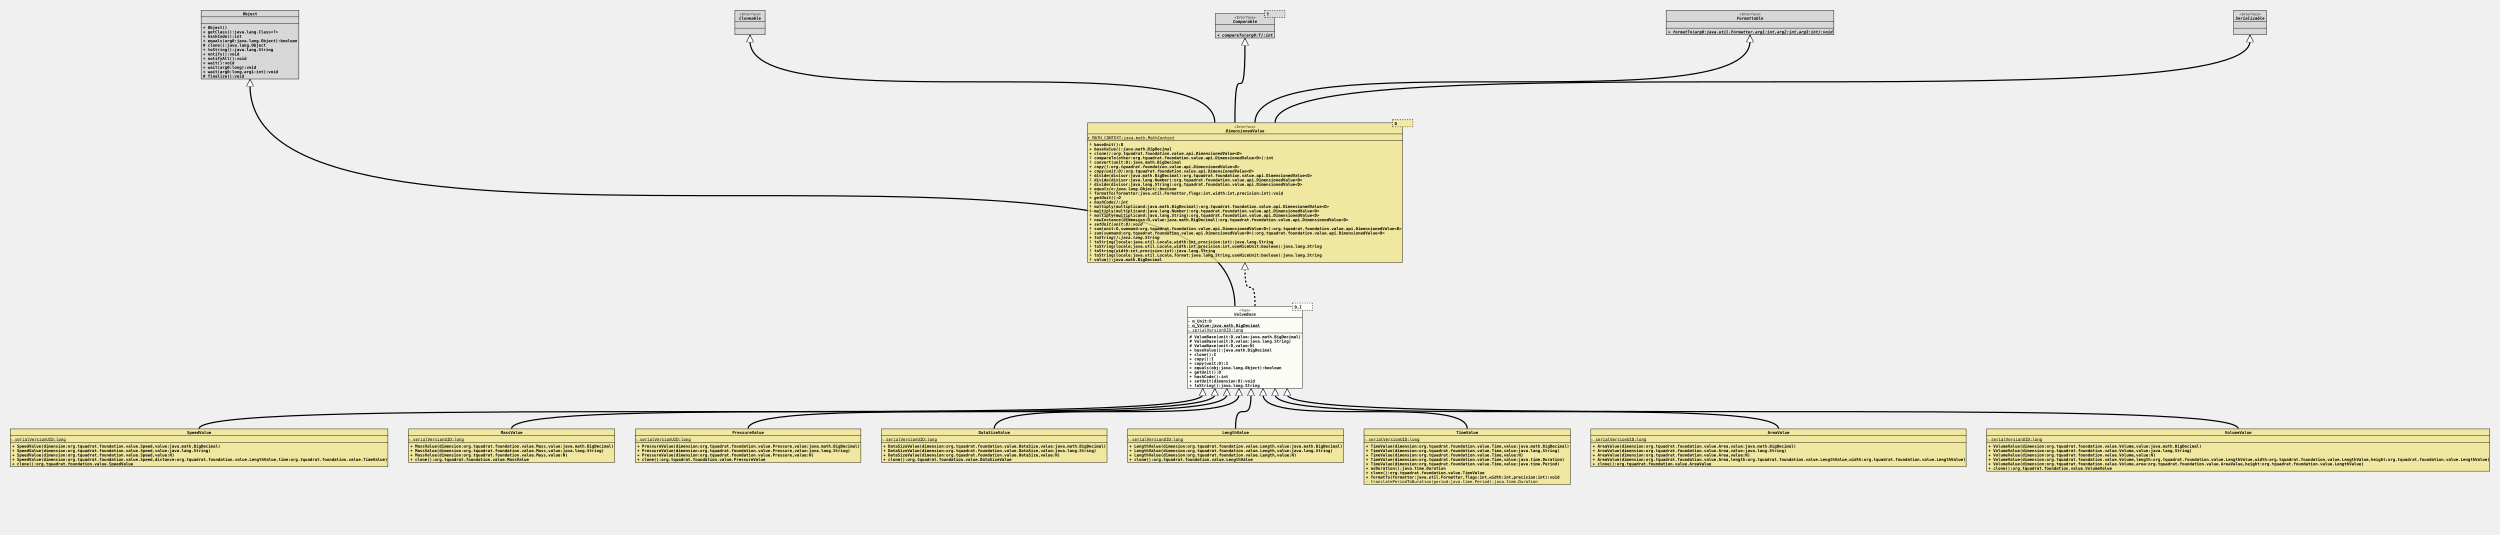
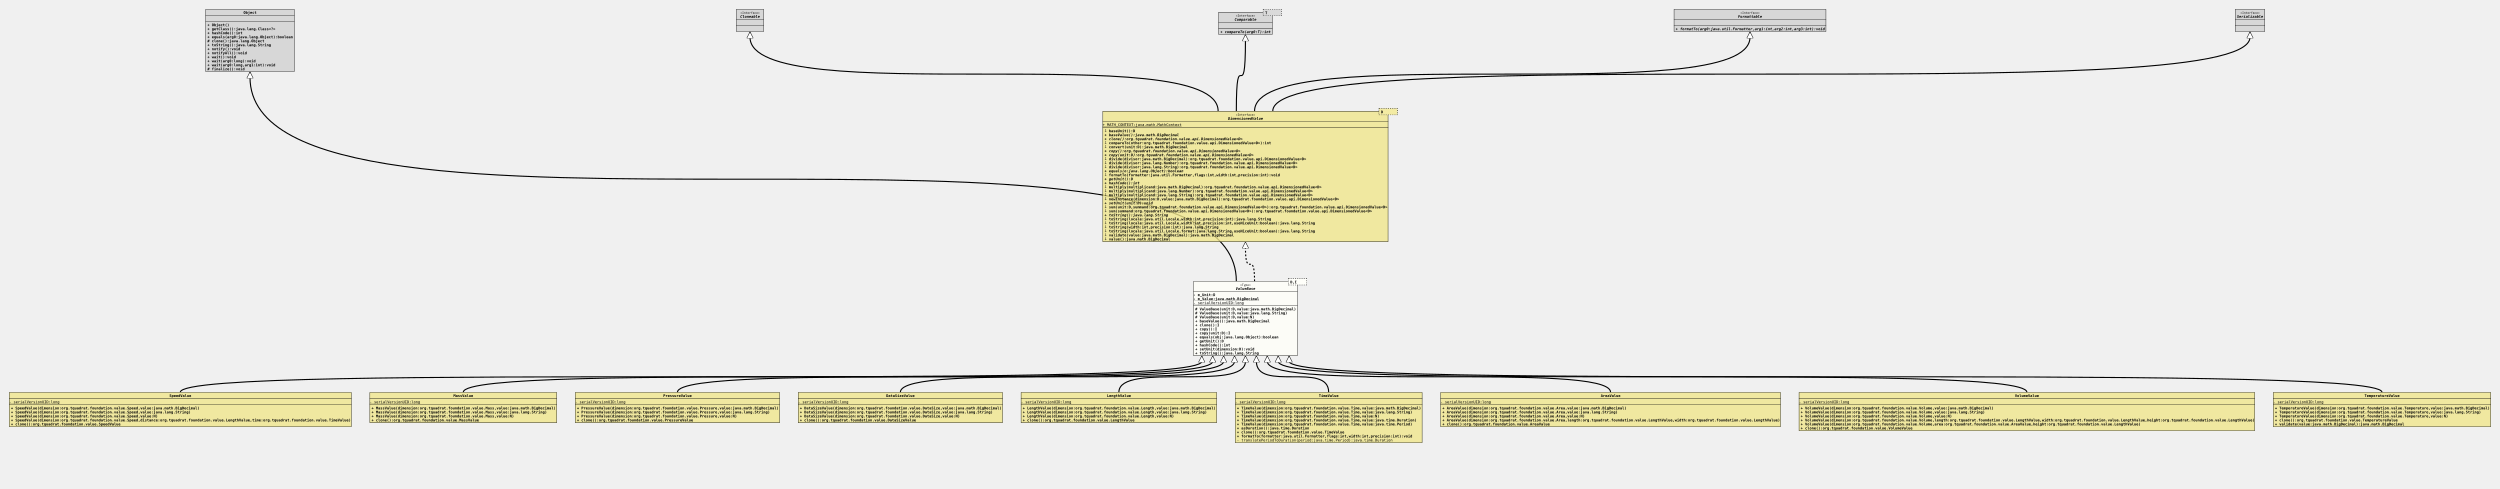
- <svg xmlns="http://www.w3.org/2000/svg" xmlns:xlink="http://www.w3.org/1999/xlink" version="1.1" baseProfile="full" width="6216.000" height="1330.000">
+ <svg xmlns="http://www.w3.org/2000/svg" xmlns:xlink="http://www.w3.org/1999/xlink" version="1.1" baseProfile="full" width="6864.000" height="1341.000">
  <defs>
    <style>
            line
            {
              stroke: black;
            }
            line.separator
            {
              stroke:       black;
              stroke-width: 1;
            }
            marker
            {
              fill: white;
            }
            path
            {
              fill:   white;
              stroke: black;
            }
            path.implementation
            {
              fill:             none;
              stroke-dasharray: 5,5;
              stroke-width:     3;
            }
            path.inheritance
            {
              fill:         none;
              stroke-width: 3;
            }
            rect
            {
              fill:         none;
              stroke:       black;
              stroke-width: 2;
            }
            rect.externalClass
            {
              fill:         #D0D0D0;
              fill-opacity: 0.8;
            }
            rect.focusClass
            {
              fill:         #FFFFF9;
              fill-opacity: 0.8;
            }
            rect.otherClass
            {
              fill:         #F0E68C;
              fill-opacity: 0.8;
            }
            rect.template
            {
              fill:             #FFFFFF;
              fill-opacity:     1.0;
              stroke-dasharray: 3,3;
            }
            text
            {
              font-family: monospace;
              font-size:   10px;
              font-weight: bold;
            }
            text.abstract
            {
              font-style: italic;
            }
            text.final
            {
              text-decoration: underline;
            }
            text.static
            {
              font-weight: normal;
            }
            text.stereotype
            {
              font-size:   8px;
              font-weight: normal;
            }
            </style>
    <marker id="inheritance" viewBox="0,0,40,40" markerUnits="strokeWidth" refX="40" refY="20" markerWidth="6" markerHeight="6" orient="auto">
      <path d="M40,20 l-40,-20 v40 Z" fill="#ffffff" stroke="#000000" stroke-width="3" />
    </marker>
    <marker id="implementation" viewBox="0,0,40,40" markerUnits="strokeWidth" refX="40" refY="20" markerWidth="6" markerHeight="6" orient="auto">
      <path d="M40,20 l-40,-20 v40 Z" fill="#ffffff" stroke="#000000" stroke-width="3" />
    </marker>
    <clipPath id="ID000001">
      <rect class="focusClass" height="205.000" width="286.000" x="0.000" y="8.000" />
    </clipPath>
    <symbol id="org.tquadrat.foundation.value.api.ValueBase">
      <g>
        <g class="focusClass" clip-path="url(#ID000001)">
          <rect x="0.000" y="8.000" width="286.000" height="205.000" class="focusClass" />
          <line x1="0.000" y1="36.000" x2="286.000" y2="36.000" class="separator" />
          <text x="128.600" y="21.000" class="stereotype">«Type»</text>
          <text x="116.000" y="32.000" class="abstract">ValueBase</text>
          <line x1="0.000" y1="75.000" x2="286.000" y2="75.000" class="separator" />
          <text y="49.000">- m_Unit:D</text>
          <text y="60.000" class="final">- m_Value:java.math.BigDecimal</text>
          <text y="71.000" class="static final">- serialVersionUID:long</text>
          <text x="5.000" y="88.000"># ValueBase(unit:D,value:java.math.BigDecimal)</text>
          <text x="5.000" y="99.000"># ValueBase(unit:D,value:java.lang.String)</text>
          <text x="5.000" y="110.000"># ValueBase(unit:D,value:N)</text>
          <text x="5.000" y="121.000">+ baseValue():java.math.BigDecimal</text>
          <text x="5.000" y="132.000">+ clone():I</text>
          <text x="5.000" y="143.000">+ copy():I</text>
          <text x="5.000" y="154.000">+ copy(unit:D):I</text>
          <text x="5.000" y="165.000">+ equals(obj:java.lang.Object):boolean</text>
          <text x="5.000" y="176.000">+ getUnit():D</text>
          <text x="5.000" y="187.000">+ hashCode():int</text>
          <text x="5.000" y="198.000">+ setUnit(dimension:D):void</text>
          <text x="5.000" y="209.000">+ toString():java.lang.String</text>
        </g>
        <g transform="translate(261.000 0.000)">
          <rect x="0.000" y="1.000" width="50.000" height="17.000" class="template" />
          <rect x="0.000" y="1.000" width="50.000" height="17.000" class="focusClass" stroke="none" stroke-opacity="0.0" />
          <text x="5.000" y="14.000">D,I</text>
        </g>
      </g>
    </symbol>
    <clipPath id="ID000002">
      <rect class="otherClass" height="95.000" width="940.000" x="0.000" y="0.000" />
    </clipPath>
    <symbol id="org.tquadrat.foundation.value.SpeedValue">
      <g>
        <g clip-path="url(#ID000002)">
          <rect x="0.000" y="0.000" width="940.000" height="95.000" class="otherClass" />
          <line x1="0.000" y1="17.000" x2="940.000" y2="17.000" class="separator" />
          <text x="440.000" y="13.000">SpeedValue</text>
          <line x1="0.000" y1="34.000" x2="940.000" y2="34.000" class="separator" />
          <text y="30.000" class="static final">- serialVersionUID:long</text>
          <text x="5.000" y="47.000">+ SpeedValue(dimension:org.tquadrat.foundation.value.Speed,value:java.math.BigDecimal)</text>
          <text x="5.000" y="58.000">+ SpeedValue(dimension:org.tquadrat.foundation.value.Speed,value:java.lang.String)</text>
          <text x="5.000" y="69.000">+ SpeedValue(dimension:org.tquadrat.foundation.value.Speed,value:N)</text>
          <text x="5.000" y="80.000">+ SpeedValue(dimension:org.tquadrat.foundation.value.Speed,distance:org.tquadrat.foundation.value.LengthValue,time:org.tquadrat.foundation.value.TimeValue)</text>
          <text x="5.000" y="91.000">+ clone():org.tquadrat.foundation.value.SpeedValue</text>
        </g>
      </g>
    </symbol>
    <clipPath id="ID000003">
      <rect class="otherClass" height="84.000" width="514.000" x="0.000" y="0.000" />
    </clipPath>
    <symbol id="org.tquadrat.foundation.value.MassValue">
      <g>
        <g clip-path="url(#ID000003)">
          <rect x="0.000" y="0.000" width="514.000" height="84.000" class="otherClass" />
          <line x1="0.000" y1="17.000" x2="514.000" y2="17.000" class="separator" />
          <text x="230.000" y="13.000">MassValue</text>
          <line x1="0.000" y1="34.000" x2="514.000" y2="34.000" class="separator" />
          <text y="30.000" class="static final">- serialVersionUID:long</text>
          <text x="5.000" y="47.000">+ MassValue(dimension:org.tquadrat.foundation.value.Mass,value:java.math.BigDecimal)</text>
          <text x="5.000" y="58.000">+ MassValue(dimension:org.tquadrat.foundation.value.Mass,value:java.lang.String)</text>
          <text x="5.000" y="69.000">+ MassValue(dimension:org.tquadrat.foundation.value.Mass,value:N)</text>
          <text x="5.000" y="80.000">+ clone():org.tquadrat.foundation.value.MassValue</text>
        </g>
      </g>
    </symbol>
    <clipPath id="ID000004">
      <rect class="otherClass" height="84.000" width="562.000" x="0.000" y="0.000" />
    </clipPath>
    <symbol id="org.tquadrat.foundation.value.PressureValue">
      <g>
        <g clip-path="url(#ID000004)">
          <rect x="0.000" y="0.000" width="562.000" height="84.000" class="otherClass" />
          <line x1="0.000" y1="17.000" x2="562.000" y2="17.000" class="separator" />
          <text x="242.000" y="13.000">PressureValue</text>
          <line x1="0.000" y1="34.000" x2="562.000" y2="34.000" class="separator" />
          <text y="30.000" class="static final">- serialVersionUID:long</text>
          <text x="5.000" y="47.000">+ PressureValue(dimension:org.tquadrat.foundation.value.Pressure,value:java.math.BigDecimal)</text>
          <text x="5.000" y="58.000">+ PressureValue(dimension:org.tquadrat.foundation.value.Pressure,value:java.lang.String)</text>
          <text x="5.000" y="69.000">+ PressureValue(dimension:org.tquadrat.foundation.value.Pressure,value:N)</text>
          <text x="5.000" y="80.000">+ clone():org.tquadrat.foundation.value.PressureValue</text>
        </g>
      </g>
    </symbol>
    <clipPath id="ID000005">
      <rect class="otherClass" height="84.000" width="562.000" x="0.000" y="0.000" />
    </clipPath>
    <symbol id="org.tquadrat.foundation.value.DataSizeValue">
      <g>
        <g clip-path="url(#ID000005)">
          <rect x="0.000" y="0.000" width="562.000" height="84.000" class="otherClass" />
          <line x1="0.000" y1="17.000" x2="562.000" y2="17.000" class="separator" />
          <text x="242.000" y="13.000">DataSizeValue</text>
          <line x1="0.000" y1="34.000" x2="562.000" y2="34.000" class="separator" />
          <text y="30.000" class="static final">- serialVersionUID:long</text>
          <text x="5.000" y="47.000">+ DataSizeValue(dimension:org.tquadrat.foundation.value.DataSize,value:java.math.BigDecimal)</text>
          <text x="5.000" y="58.000">+ DataSizeValue(dimension:org.tquadrat.foundation.value.DataSize,value:java.lang.String)</text>
          <text x="5.000" y="69.000">+ DataSizeValue(dimension:org.tquadrat.foundation.value.DataSize,value:N)</text>
          <text x="5.000" y="80.000">+ clone():org.tquadrat.foundation.value.DataSizeValue</text>
        </g>
      </g>
    </symbol>
    <clipPath id="ID000006">
      <rect class="otherClass" height="84.000" width="538.000" x="0.000" y="0.000" />
    </clipPath>
    <symbol id="org.tquadrat.foundation.value.LengthValue">
      <g>
        <g clip-path="url(#ID000006)">
          <rect x="0.000" y="0.000" width="538.000" height="84.000" class="otherClass" />
          <line x1="0.000" y1="17.000" x2="538.000" y2="17.000" class="separator" />
          <text x="236.000" y="13.000">LengthValue</text>
          <line x1="0.000" y1="34.000" x2="538.000" y2="34.000" class="separator" />
          <text y="30.000" class="static final">- serialVersionUID:long</text>
          <text x="5.000" y="47.000">+ LengthValue(dimension:org.tquadrat.foundation.value.Length,value:java.math.BigDecimal)</text>
          <text x="5.000" y="58.000">+ LengthValue(dimension:org.tquadrat.foundation.value.Length,value:java.lang.String)</text>
          <text x="5.000" y="69.000">+ LengthValue(dimension:org.tquadrat.foundation.value.Length,value:N)</text>
          <text x="5.000" y="80.000">+ clone():org.tquadrat.foundation.value.LengthValue</text>
        </g>
      </g>
    </symbol>
    <clipPath id="ID000007">
      <rect class="otherClass" height="139.000" width="514.000" x="0.000" y="0.000" />
    </clipPath>
    <symbol id="org.tquadrat.foundation.value.TimeValue">
      <g>
        <g clip-path="url(#ID000007)">
          <rect x="0.000" y="0.000" width="514.000" height="139.000" class="otherClass" />
          <line x1="0.000" y1="17.000" x2="514.000" y2="17.000" class="separator" />
          <text x="230.000" y="13.000">TimeValue</text>
          <line x1="0.000" y1="34.000" x2="514.000" y2="34.000" class="separator" />
          <text y="30.000" class="static final">- serialVersionUID:long</text>
          <text x="5.000" y="47.000">+ TimeValue(dimension:org.tquadrat.foundation.value.Time,value:java.math.BigDecimal)</text>
          <text x="5.000" y="58.000">+ TimeValue(dimension:org.tquadrat.foundation.value.Time,value:java.lang.String)</text>
          <text x="5.000" y="69.000">+ TimeValue(dimension:org.tquadrat.foundation.value.Time,value:N)</text>
          <text x="5.000" y="80.000">+ TimeValue(dimension:org.tquadrat.foundation.value.Time,value:java.time.Duration)</text>
          <text x="5.000" y="91.000">+ TimeValue(dimension:org.tquadrat.foundation.value.Time,value:java.time.Period)</text>
          <text x="5.000" y="102.000">+ asDuration():java.time.Duration</text>
          <text x="5.000" y="113.000">+ clone():org.tquadrat.foundation.value.TimeValue</text>
          <text x="5.000" y="124.000">+ formatTo(formatter:java.util.Formatter,flags:int,width:int,precision:int):void</text>
          <text x="5.000" y="135.000" class="static">- translatePeriodToDuration(period:java.time.Period):java.time.Duration</text>
        </g>
      </g>
    </symbol>
    <clipPath id="ID000008">
      <rect class="otherClass" height="95.000" width="934.000" x="0.000" y="0.000" />
    </clipPath>
    <symbol id="org.tquadrat.foundation.value.AreaValue">
      <g>
        <g clip-path="url(#ID000008)">
          <rect x="0.000" y="0.000" width="934.000" height="95.000" class="otherClass" />
          <line x1="0.000" y1="17.000" x2="934.000" y2="17.000" class="separator" />
          <text x="440.000" y="13.000">AreaValue</text>
          <line x1="0.000" y1="34.000" x2="934.000" y2="34.000" class="separator" />
          <text y="30.000" class="static final">- serialVersionUID:long</text>
          <text x="5.000" y="47.000">+ AreaValue(dimension:org.tquadrat.foundation.value.Area,value:java.math.BigDecimal)</text>
          <text x="5.000" y="58.000">+ AreaValue(dimension:org.tquadrat.foundation.value.Area,value:java.lang.String)</text>
          <text x="5.000" y="69.000">+ AreaValue(dimension:org.tquadrat.foundation.value.Area,value:N)</text>
          <text x="5.000" y="80.000">+ AreaValue(dimension:org.tquadrat.foundation.value.Area,length:org.tquadrat.foundation.value.LengthValue,width:org.tquadrat.foundation.value.LengthValue)</text>
          <text x="5.000" y="91.000">+ clone():org.tquadrat.foundation.value.AreaValue</text>
        </g>
      </g>
    </symbol>
    <clipPath id="ID000009">
      <rect class="otherClass" height="106.000" width="1252.000" x="0.000" y="0.000" />
    </clipPath>
    <symbol id="org.tquadrat.foundation.value.VolumeValue">
      <g>
        <g clip-path="url(#ID000009)">
          <rect x="0.000" y="0.000" width="1252.000" height="106.000" class="otherClass" />
          <line x1="0.000" y1="17.000" x2="1252.000" y2="17.000" class="separator" />
          <text x="593.000" y="13.000">VolumeValue</text>
          <line x1="0.000" y1="34.000" x2="1252.000" y2="34.000" class="separator" />
          <text y="30.000" class="static final">- serialVersionUID:long</text>
          <text x="5.000" y="47.000">+ VolumeValue(dimension:org.tquadrat.foundation.value.Volume,value:java.math.BigDecimal)</text>
          <text x="5.000" y="58.000">+ VolumeValue(dimension:org.tquadrat.foundation.value.Volume,value:java.lang.String)</text>
          <text x="5.000" y="69.000">+ VolumeValue(dimension:org.tquadrat.foundation.value.Volume,value:N)</text>
          <text x="5.000" y="80.000">+ VolumeValue(dimension:org.tquadrat.foundation.value.Volume,length:org.tquadrat.foundation.value.LengthValue,width:org.tquadrat.foundation.value.LengthValue,height:org.tquadrat.foundation.value.LengthValue)</text>
          <text x="5.000" y="91.000">+ VolumeValue(dimension:org.tquadrat.foundation.value.Volume,area:org.tquadrat.foundation.value.AreaValue,height:org.tquadrat.foundation.value.LengthValue)</text>
          <text x="5.000" y="102.000">+ clone():org.tquadrat.foundation.value.VolumeValue</text>
        </g>
      </g>
    </symbol>
    <clipPath id="ID000010">
+       <rect class="otherClass" height="95.000" width="598.000" x="0.000" y="0.000" />
+     </clipPath>
+     <symbol id="org.tquadrat.foundation.value.TemperatureValue">
+       <g>
+         <g clip-path="url(#ID000010)">
+           <rect x="0.000" y="0.000" width="598.000" height="95.000" class="otherClass" />
+           <line x1="0.000" y1="17.000" x2="598.000" y2="17.000" class="separator" />
+           <text x="251.000" y="13.000">TemperatureValue</text>
+           <line x1="0.000" y1="34.000" x2="598.000" y2="34.000" class="separator" />
+           <text y="30.000" class="static final">- serialVersionUID:long</text>
+           <text x="5.000" y="47.000">+ TemperatureValue(dimension:org.tquadrat.foundation.value.Temperature,value:java.math.BigDecimal)</text>
+           <text x="5.000" y="58.000">+ TemperatureValue(dimension:org.tquadrat.foundation.value.Temperature,value:java.lang.String)</text>
+           <text x="5.000" y="69.000">+ TemperatureValue(dimension:org.tquadrat.foundation.value.Temperature,value:N)</text>
+           <text x="5.000" y="80.000">+ clone():org.tquadrat.foundation.value.TemperatureValue</text>
+           <text x="5.000" y="91.000">+ validate(value:java.math.BigDecimal):java.math.BigDecimal</text>
+         </g>
+       </g>
+     </symbol>
+     <clipPath id="ID000011">
      <rect class="externalClass" height="172.000" width="244.000" x="0.000" y="0.000" />
    </clipPath>
    <symbol id="java.lang.Object">
      <g>
-         <g clip-path="url(#ID000010)">
+         <g clip-path="url(#ID000011)">
          <rect x="0.000" y="0.000" width="244.000" height="172.000" class="externalClass" />
          <line x1="0.000" y1="17.000" x2="244.000" y2="17.000" class="separator" />
          <text x="104.000" y="13.000">Object</text>
          <line x1="0.000" y1="34.000" x2="244.000" y2="34.000" class="separator" />
          <text x="5.000" y="30.000" />
          <text x="5.000" y="47.000">+ Object()</text>
          <text x="5.000" y="58.000">+ getClass():java.lang.Class&lt;?&gt;</text>
          <text x="5.000" y="69.000">+ hashCode():int</text>
          <text x="5.000" y="80.000">+ equals(arg0:java.lang.Object):boolean</text>
          <text x="5.000" y="91.000"># clone():java.lang.Object</text>
          <text x="5.000" y="102.000">+ toString():java.lang.String</text>
          <text x="5.000" y="113.000">+ notify():void</text>
          <text x="5.000" y="124.000">+ notifyAll():void</text>
          <text x="5.000" y="135.000">+ wait():void</text>
          <text x="5.000" y="146.000">+ wait(arg0:long):void</text>
          <text x="5.000" y="157.000">+ wait(arg0:long,arg1:int):void</text>
          <text x="5.000" y="168.000"># finalize():void</text>
        </g>
      </g>
    </symbol>
-     <clipPath id="ID000011">
-       <rect class="otherClass" height="348.000" width="784.000" x="0.000" y="8.000" />
+     <clipPath id="ID000012">
+       <rect class="otherClass" height="359.000" width="784.000" x="0.000" y="8.000" />
    </clipPath>
    <symbol id="org.tquadrat.foundation.value.api.DimensionedValue">
      <g>
-         <g clip-path="url(#ID000011)">
-           <rect x="0.000" y="8.000" width="784.000" height="348.000" class="otherClass" />
+         <g clip-path="url(#ID000012)">
+           <rect x="0.000" y="8.000" width="784.000" height="359.000" class="otherClass" />
          <line x1="0.000" y1="36.000" x2="784.000" y2="36.000" class="separator" />
          <text x="365.600" y="21.000" class="stereotype">«Interface»</text>
          <text x="344.000" y="32.000" class="abstract">DimensionedValue</text>
          <line x1="0.000" y1="53.000" x2="784.000" y2="53.000" class="separator" />
          <text y="49.000" class="static final">+ MATH_CONTEXT:java.math.MathContext</text>
          <text x="5.000" y="66.000">⨢ baseUnit():D</text>
          <text x="5.000" y="77.000" class="abstract">+ baseValue():java.math.BigDecimal</text>
          <text x="5.000" y="88.000" class="abstract">+ clone():org.tquadrat.foundation.value.api.DimensionedValue&lt;D&gt;</text>
          <text x="5.000" y="99.000">⨢ compareTo(other:org.tquadrat.foundation.value.api.DimensionedValue&lt;D&gt;):int</text>
          <text x="5.000" y="110.000">⨢ convert(unit:D):java.math.BigDecimal</text>
          <text x="5.000" y="121.000" class="abstract">+ copy():org.tquadrat.foundation.value.api.DimensionedValue&lt;D&gt;</text>
          <text x="5.000" y="132.000" class="abstract">+ copy(unit:D):org.tquadrat.foundation.value.api.DimensionedValue&lt;D&gt;</text>
          <text x="5.000" y="143.000">⨢ divide(divisor:java.math.BigDecimal):org.tquadrat.foundation.value.api.DimensionedValue&lt;D&gt;</text>
          <text x="5.000" y="154.000">⨢ divide(divisor:java.lang.Number):org.tquadrat.foundation.value.api.DimensionedValue&lt;D&gt;</text>
          <text x="5.000" y="165.000">⨢ divide(divisor:java.lang.String):org.tquadrat.foundation.value.api.DimensionedValue&lt;D&gt;</text>
          <text x="5.000" y="176.000" class="abstract">+ equals(o:java.lang.Object):boolean</text>
          <text x="5.000" y="187.000">⨢ formatTo(formatter:java.util.Formatter,flags:int,width:int,precision:int):void</text>
          <text x="5.000" y="198.000" class="abstract">+ getUnit():D</text>
          <text x="5.000" y="209.000" class="abstract">+ hashCode():int</text>
          <text x="5.000" y="220.000">⨢ multiply(multiplicand:java.math.BigDecimal):org.tquadrat.foundation.value.api.DimensionedValue&lt;D&gt;</text>
          <text x="5.000" y="231.000">⨢ multiply(multiplicand:java.lang.Number):org.tquadrat.foundation.value.api.DimensionedValue&lt;D&gt;</text>
          <text x="5.000" y="242.000">⨢ multiply(multiplicand:java.lang.String):org.tquadrat.foundation.value.api.DimensionedValue&lt;D&gt;</text>
          <text x="5.000" y="253.000">⨢ newInstance(dimension:D,value:java.math.BigDecimal):org.tquadrat.foundation.value.api.DimensionedValue&lt;D&gt;</text>
          <text x="5.000" y="264.000" class="abstract">+ setUnit(unit:D):void</text>
          <text x="5.000" y="275.000">⨢ sum(unit:D,summand:org.tquadrat.foundation.value.api.DimensionedValue&lt;D&gt;):org.tquadrat.foundation.value.api.DimensionedValue&lt;D&gt;</text>
          <text x="5.000" y="286.000">⨢ sum(summand:org.tquadrat.foundation.value.api.DimensionedValue&lt;D&gt;):org.tquadrat.foundation.value.api.DimensionedValue&lt;D&gt;</text>
          <text x="5.000" y="297.000" class="abstract">+ toString():java.lang.String</text>
          <text x="5.000" y="308.000">⨢ toString(locale:java.util.Locale,width:int,precision:int):java.lang.String</text>
          <text x="5.000" y="319.000">⨢ toString(locale:java.util.Locale,width:int,precision:int,useNiceUnit:boolean):java.lang.String</text>
          <text x="5.000" y="330.000">⨢ toString(width:int,precision:int):java.lang.String</text>
          <text x="5.000" y="341.000">⨢ toString(locale:java.util.Locale,format:java.lang.String,useNiceUnit:boolean):java.lang.String</text>
-           <text x="5.000" y="352.000">⨢ value():java.math.BigDecimal</text>
+           <text x="5.000" y="352.000">⨢ validate(value:java.math.BigDecimal):java.math.BigDecimal</text>
+           <text x="5.000" y="363.000">⨢ value():java.math.BigDecimal</text>
        </g>
        <g transform="translate(759.000 0.000)">
          <rect x="0.000" y="1.000" width="50.000" height="17.000" class="template" />
          <rect x="0.000" y="1.000" width="50.000" height="17.000" class="otherClass" stroke="none" stroke-opacity="0.0" />
          <text x="5.000" y="14.000">D</text>
        </g>
      </g>
    </symbol>
-     <clipPath id="ID000012">
+     <clipPath id="ID000013">
      <rect class="externalClass" height="62.000" width="76.000" x="0.000" y="0.000" />
    </clipPath>
    <symbol id="java.lang.Cloneable">
      <g>
-         <g clip-path="url(#ID000012)">
+         <g clip-path="url(#ID000013)">
          <rect x="0.000" y="0.000" width="76.000" height="62.000" class="externalClass" />
          <line x1="0.000" y1="28.000" x2="76.000" y2="28.000" class="separator" />
          <text x="11.600" y="13.000" class="stereotype">«Interface»</text>
          <text x="11.000" y="24.000" class="abstract">Cloneable</text>
          <line x1="0.000" y1="45.000" x2="76.000" y2="45.000" class="separator" />
          <text x="5.000" y="41.000" />
          <text x="5.000" y="58.000" />
        </g>
      </g>
    </symbol>
-     <clipPath id="ID000013">
+     <clipPath id="ID000014">
      <rect class="externalClass" height="62.000" width="148.000" x="0.000" y="8.000" />
    </clipPath>
    <symbol id="java.lang.Comparable">
      <g>
-         <g clip-path="url(#ID000013)">
+         <g clip-path="url(#ID000014)">
          <rect x="0.000" y="8.000" width="148.000" height="62.000" class="externalClass" />
          <line x1="0.000" y1="36.000" x2="148.000" y2="36.000" class="separator" />
          <text x="47.600" y="21.000" class="stereotype">«Interface»</text>
          <text x="44.000" y="32.000" class="abstract">Comparable</text>
          <line x1="0.000" y1="53.000" x2="148.000" y2="53.000" class="separator" />
          <text x="5.000" y="49.000" />
          <text x="5.000" y="66.000" class="abstract">+ compareTo(arg0:T):int</text>
        </g>
        <g transform="translate(123.000 0.000)">
          <rect x="0.000" y="1.000" width="50.000" height="17.000" class="template" />
          <rect x="0.000" y="1.000" width="50.000" height="17.000" class="externalClass" stroke="none" stroke-opacity="0.0" />
          <text x="5.000" y="14.000">T</text>
        </g>
      </g>
    </symbol>
-     <clipPath id="ID000014">
+     <clipPath id="ID000015">
      <rect class="externalClass" height="62.000" width="418.000" x="0.000" y="0.000" />
    </clipPath>
    <symbol id="java.util.Formattable">
      <g>
-         <g clip-path="url(#ID000014)">
+         <g clip-path="url(#ID000015)">
          <rect x="0.000" y="0.000" width="418.000" height="62.000" class="externalClass" />
          <line x1="0.000" y1="28.000" x2="418.000" y2="28.000" class="separator" />
          <text x="182.600" y="13.000" class="stereotype">«Interface»</text>
          <text x="176.000" y="24.000" class="abstract">Formattable</text>
          <line x1="0.000" y1="45.000" x2="418.000" y2="45.000" class="separator" />
          <text x="5.000" y="41.000" />
          <text x="5.000" y="58.000" class="abstract">+ formatTo(arg0:java.util.Formatter,arg1:int,arg2:int,arg3:int):void</text>
        </g>
      </g>
    </symbol>
-     <clipPath id="ID000015">
+     <clipPath id="ID000016">
      <rect class="externalClass" height="62.000" width="82.000" x="0.000" y="0.000" />
    </clipPath>
    <symbol id="java.io.Serializable">
      <g>
-         <g clip-path="url(#ID000015)">
+         <g clip-path="url(#ID000016)">
          <rect x="0.000" y="0.000" width="82.000" height="62.000" class="externalClass" />
          <line x1="0.000" y1="28.000" x2="82.000" y2="28.000" class="separator" />
          <text x="14.600" y="13.000" class="stereotype">«Interface»</text>
          <text x="5.000" y="24.000" class="abstract">Serializable</text>
          <line x1="0.000" y1="45.000" x2="82.000" y2="45.000" class="separator" />
          <text x="5.000" y="41.000" />
          <text x="5.000" y="58.000" />
        </g>
      </g>
    </symbol>
  </defs>
-   <path class="inheritance" d="M495.000,1066.000 c0.000,-85.000,2495.500,0.000,2495.500,-85.000 v-15" marker-end="url(#inheritance)" />
-   <path class="inheritance" d="M1272.000,1066.000 c0.000,-85.000,1748.500,0.000,1748.500,-85.000 v-15" marker-end="url(#inheritance)" />
-   <path class="inheritance" d="M1860.000,1066.000 c0.000,-85.000,1190.500,0.000,1190.500,-85.000 v-15" marker-end="url(#inheritance)" />
-   <path class="inheritance" d="M2472.000,1066.000 c0.000,-85.000,608.500,0.000,608.500,-85.000 v-15" marker-end="url(#inheritance)" />
-   <path class="inheritance" d="M3072.000,1066.000 c0.000,-85.000,38.500,0.000,38.500,-85.000 v-15" marker-end="url(#inheritance)" />
-   <path class="inheritance" d="M3648.000,1066.000 c0.000,-85.000,-507.500,0.000,-507.500,-85.000 v-15" marker-end="url(#inheritance)" />
-   <path class="inheritance" d="M4422.000,1066.000 c0.000,-85.000,-1251.500,0.000,-1251.500,-85.000 v-15" marker-end="url(#inheritance)" />
-   <path class="inheritance" d="M5565.000,1066.000 c0.000,-85.000,-2364.500,0.000,-2364.500,-85.000 v-15" marker-end="url(#inheritance)" />
-   <path class="inheritance" d="M3070.500,761.000 c0.000,-549.000,-2448.900,0.000,-2448.900,-549.000 v-15" marker-end="url(#inheritance)" />
-   <path class="implementation" d="M3120.500,761.000 c0.000,-93.000,-25.000,0.000,-25.000,-93.000 v-15" marker-end="url(#implementation)" />
-   <path class="inheritance" d="M3020.500,305.000 c0.000,-203.000,-1155.700,0.000,-1155.700,-203.000 v-15" marker-end="url(#inheritance)" />
-   <path class="inheritance" d="M3070.500,305.000 c0.000,-195.000,25.000,0.000,25.000,-195.000 v-15" marker-end="url(#inheritance)" />
-   <path class="inheritance" d="M3120.500,305.000 c0.000,-203.000,1230.700,0.000,1230.700,-203.000 v-15" marker-end="url(#inheritance)" />
-   <path class="inheritance" d="M3170.500,305.000 c0.000,-203.000,2423.900,0.000,2423.900,-203.000 v-15" marker-end="url(#inheritance)" />
-   <use x="499.600" y="25.000" xlink:href="#java.lang.Object" />
-   <use x="1826.800" y="25.000" xlink:href="#java.lang.Cloneable" />
-   <use x="3021.500" y="25.000" xlink:href="#java.lang.Comparable" />
-   <use x="4142.200" y="25.000" xlink:href="#java.util.Formattable" />
-   <use x="5553.400" y="25.000" xlink:href="#java.io.Serializable" />
-   <use x="2703.500" y="297.000" xlink:href="#org.tquadrat.foundation.value.api.DimensionedValue" />
-   <use x="2952.500" y="753.000" xlink:href="#org.tquadrat.foundation.value.api.ValueBase" />
-   <use x="25.000" y="1066.000" xlink:href="#org.tquadrat.foundation.value.SpeedValue" />
-   <use x="1015.000" y="1066.000" xlink:href="#org.tquadrat.foundation.value.MassValue" />
-   <use x="1579.000" y="1066.000" xlink:href="#org.tquadrat.foundation.value.PressureValue" />
-   <use x="2191.000" y="1066.000" xlink:href="#org.tquadrat.foundation.value.DataSizeValue" />
-   <use x="2803.000" y="1066.000" xlink:href="#org.tquadrat.foundation.value.LengthValue" />
-   <use x="3391.000" y="1066.000" xlink:href="#org.tquadrat.foundation.value.TimeValue" />
-   <use x="3955.000" y="1066.000" xlink:href="#org.tquadrat.foundation.value.AreaValue" />
-   <use x="4939.000" y="1066.000" xlink:href="#org.tquadrat.foundation.value.VolumeValue" />
+   <path class="inheritance" d="M495.000,1077.000 c0.000,-85.000,2804.500,0.000,2804.500,-85.000 v-15" marker-end="url(#inheritance)" />
+   <path class="inheritance" d="M1272.000,1077.000 c0.000,-85.000,2057.500,0.000,2057.500,-85.000 v-15" marker-end="url(#inheritance)" />
+   <path class="inheritance" d="M1860.000,1077.000 c0.000,-85.000,1499.500,0.000,1499.500,-85.000 v-15" marker-end="url(#inheritance)" />
+   <path class="inheritance" d="M2472.000,1077.000 c0.000,-85.000,917.500,0.000,917.500,-85.000 v-15" marker-end="url(#inheritance)" />
+   <path class="inheritance" d="M3072.000,1077.000 c0.000,-85.000,347.500,0.000,347.500,-85.000 v-15" marker-end="url(#inheritance)" />
+   <path class="inheritance" d="M3648.000,1077.000 c0.000,-85.000,-198.500,0.000,-198.500,-85.000 v-15" marker-end="url(#inheritance)" />
+   <path class="inheritance" d="M4422.000,1077.000 c0.000,-85.000,-942.500,0.000,-942.500,-85.000 v-15" marker-end="url(#inheritance)" />
+   <path class="inheritance" d="M5565.000,1077.000 c0.000,-85.000,-2055.500,0.000,-2055.500,-85.000 v-15" marker-end="url(#inheritance)" />
+   <path class="inheritance" d="M6540.000,1077.000 c0.000,-85.000,-3000.500,0.000,-3000.500,-85.000 v-15" marker-end="url(#inheritance)" />
+   <path class="inheritance" d="M3394.500,772.000 c0.000,-560.000,-2708.100,0.000,-2708.100,-560.000 v-15" marker-end="url(#inheritance)" />
+   <path class="implementation" d="M3444.500,772.000 c0.000,-93.000,-25.000,0.000,-25.000,-93.000 v-15" marker-end="url(#implementation)" />
+   <path class="inheritance" d="M3344.500,305.000 c0.000,-203.000,-1285.300,0.000,-1285.300,-203.000 v-15" marker-end="url(#inheritance)" />
+   <path class="inheritance" d="M3394.500,305.000 c0.000,-195.000,25.000,0.000,25.000,-195.000 v-15" marker-end="url(#inheritance)" />
+   <path class="inheritance" d="M3444.500,305.000 c0.000,-203.000,1360.300,0.000,1360.300,-203.000 v-15" marker-end="url(#inheritance)" />
+   <path class="inheritance" d="M3494.500,305.000 c0.000,-203.000,2683.100,0.000,2683.100,-203.000 v-15" marker-end="url(#inheritance)" />
+   <use x="564.400" y="25.000" xlink:href="#java.lang.Object" />
+   <use x="2021.200" y="25.000" xlink:href="#java.lang.Cloneable" />
+   <use x="3345.500" y="25.000" xlink:href="#java.lang.Comparable" />
+   <use x="4595.800" y="25.000" xlink:href="#java.util.Formattable" />
+   <use x="6136.600" y="25.000" xlink:href="#java.io.Serializable" />
+   <use x="3027.500" y="297.000" xlink:href="#org.tquadrat.foundation.value.api.DimensionedValue" />
+   <use x="3276.500" y="764.000" xlink:href="#org.tquadrat.foundation.value.api.ValueBase" />
+   <use x="25.000" y="1077.000" xlink:href="#org.tquadrat.foundation.value.SpeedValue" />
+   <use x="1015.000" y="1077.000" xlink:href="#org.tquadrat.foundation.value.MassValue" />
+   <use x="1579.000" y="1077.000" xlink:href="#org.tquadrat.foundation.value.PressureValue" />
+   <use x="2191.000" y="1077.000" xlink:href="#org.tquadrat.foundation.value.DataSizeValue" />
+   <use x="2803.000" y="1077.000" xlink:href="#org.tquadrat.foundation.value.LengthValue" />
+   <use x="3391.000" y="1077.000" xlink:href="#org.tquadrat.foundation.value.TimeValue" />
+   <use x="3955.000" y="1077.000" xlink:href="#org.tquadrat.foundation.value.AreaValue" />
+   <use x="4939.000" y="1077.000" xlink:href="#org.tquadrat.foundation.value.VolumeValue" />
+   <use x="6241.000" y="1077.000" xlink:href="#org.tquadrat.foundation.value.TemperatureValue" />
</svg>
